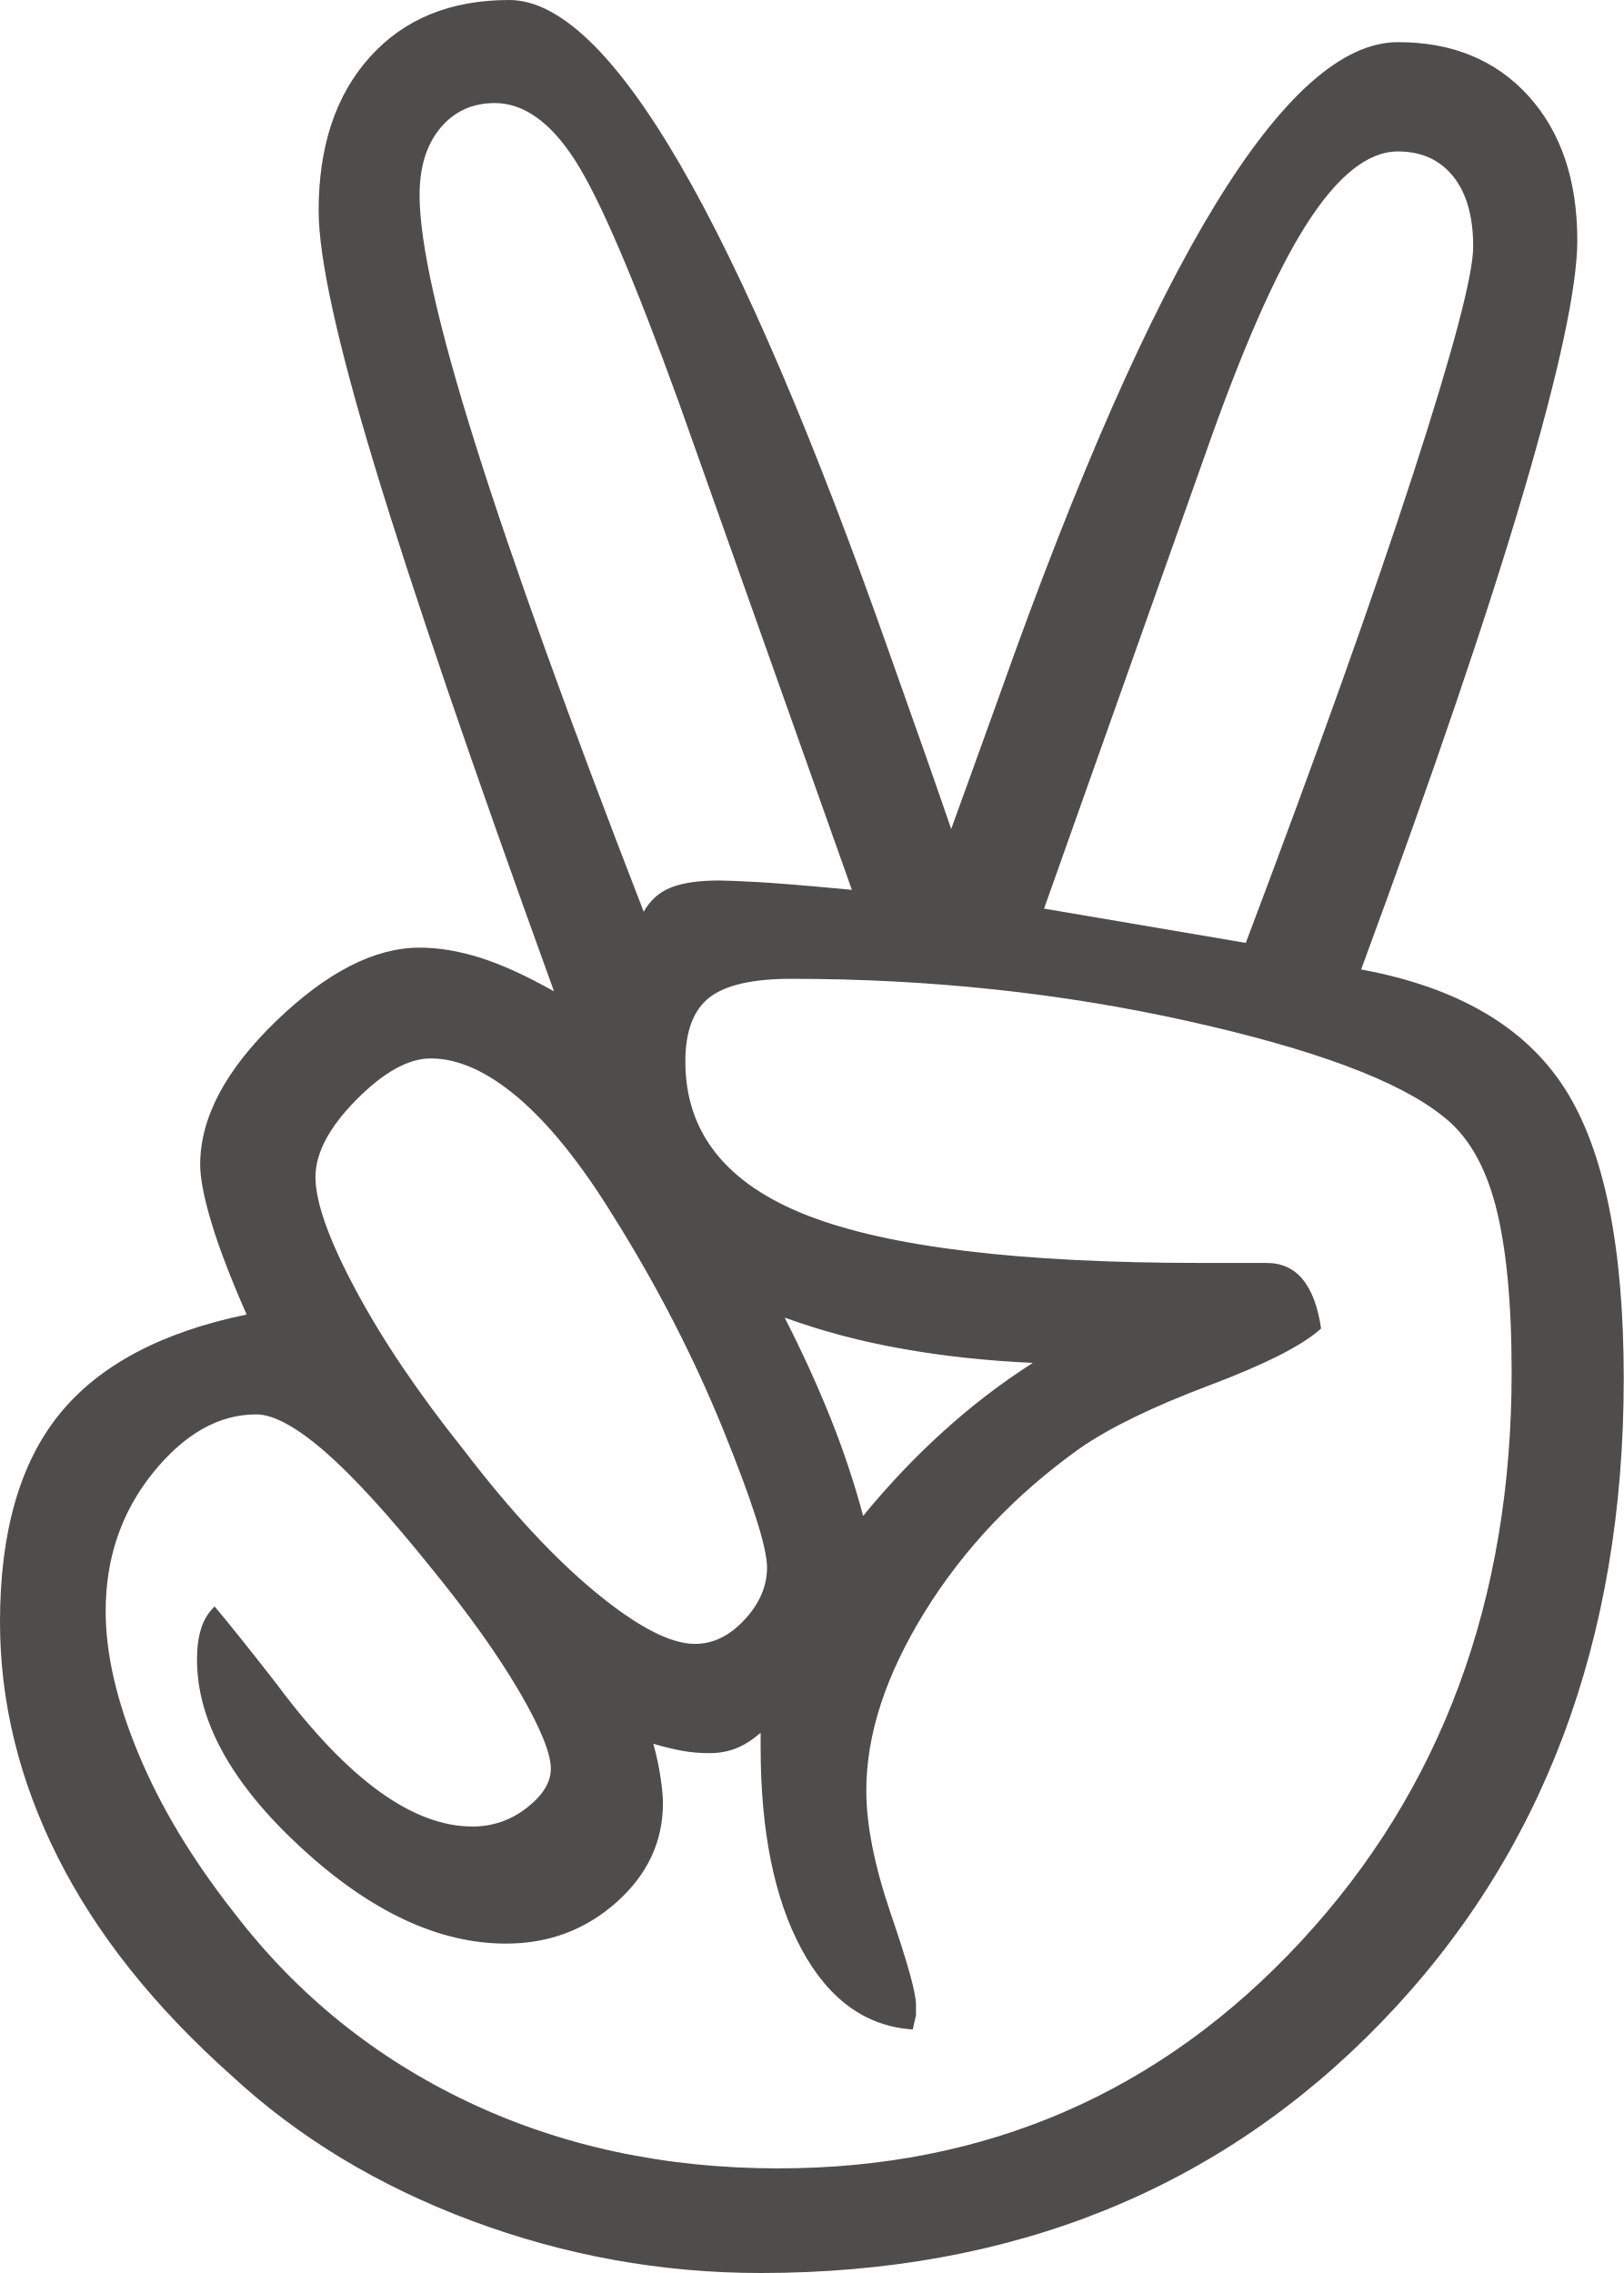
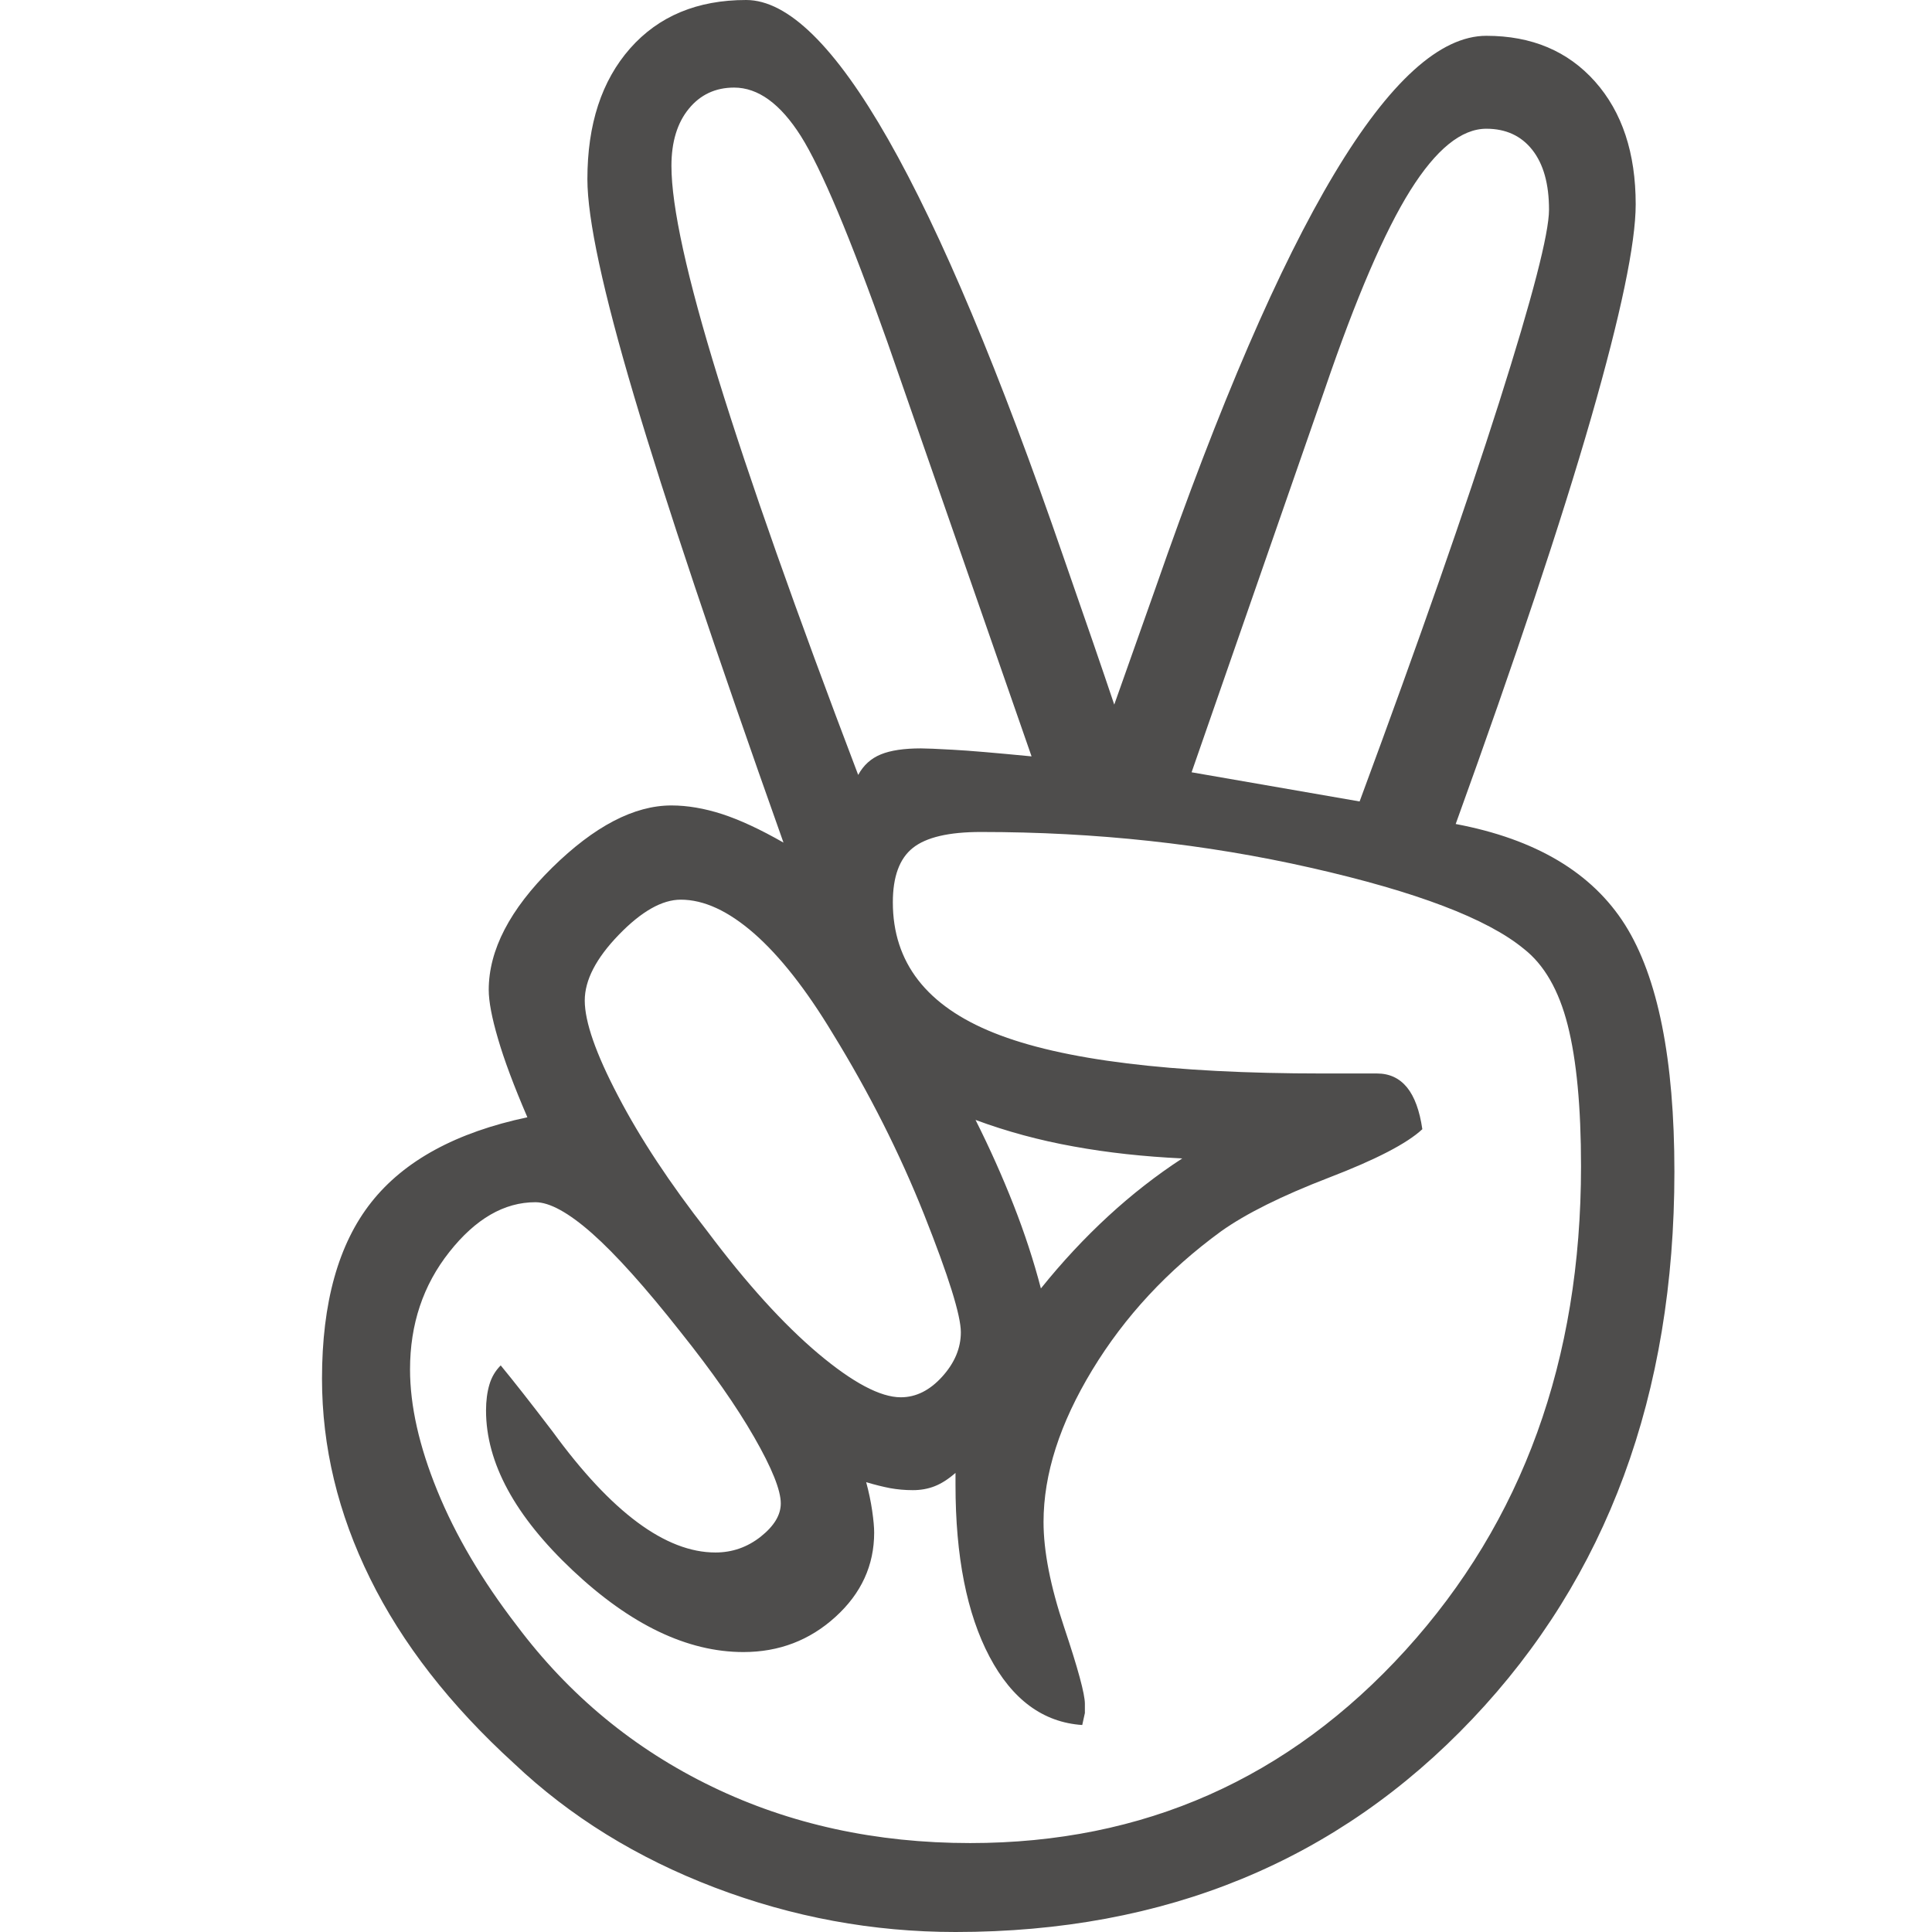
- <svg xmlns="http://www.w3.org/2000/svg" width="25px" height="35px" viewBox="0 0 25 35" version="1.1">
+ <svg xmlns="http://www.w3.org/2000/svg" width="30px" height="30px" viewBox="0 0 30 30" version="1.1">
  <defs />
-   <g id="Home" stroke="none" stroke-width="1" fill="none" fill-rule="evenodd">
-     <g id="Desktop-HD" transform="translate(-618, -4393)" fill-rule="nonzero" fill="#4E4D4C">
-       <g id="S5---Bio" transform="translate(150, 3814)">
-         <g id="social" transform="translate(0, 579)">
-           <g id="icon/social/angellist" transform="translate(468, 0)">
-             <path d="M20.957,14.928 C22.436,15.201 23.48,15.809 24.088,16.755 C24.696,17.701 25,19.191 25,21.226 C25,25.265 23.755,28.57 21.265,31.142 C18.775,33.714 15.59,35 11.711,35 C10.182,35 8.699,34.732 7.261,34.195 C5.822,33.658 4.586,32.909 3.55,31.947 C2.367,30.89 1.479,29.772 0.888,28.594 C0.296,27.416 0,26.211 0,24.976 C0,23.598 0.304,22.533 0.912,21.779 C1.52,21.026 2.481,20.513 3.797,20.241 C3.55,19.68 3.369,19.207 3.254,18.822 C3.139,18.438 3.082,18.141 3.082,17.933 C3.082,17.212 3.472,16.475 4.253,15.721 C5.033,14.968 5.769,14.592 6.459,14.592 C6.755,14.592 7.067,14.644 7.396,14.748 C7.725,14.852 8.103,15.024 8.53,15.265 C7.264,11.771 6.344,9.075 5.769,7.176 C5.193,5.277 4.906,3.967 4.906,3.245 C4.906,2.252 5.169,1.463 5.695,0.878 C6.221,0.292 6.936,0 7.84,0 C9.385,0 11.341,3.365 13.708,10.096 C14.119,11.25 14.431,12.139 14.645,12.765 C14.826,12.268 15.08,11.563 15.409,10.649 C17.776,3.982 19.814,0.649 21.524,0.649 C22.362,0.649 23.031,0.925 23.533,1.478 C24.034,2.031 24.285,2.773 24.285,3.702 C24.285,4.407 24.01,5.697 23.459,7.572 C22.908,9.447 22.074,11.899 20.957,14.928 Z M3.304,24.736 C3.534,25.009 3.854,25.409 4.265,25.938 C5.35,27.396 6.352,28.125 7.273,28.125 C7.585,28.125 7.865,28.029 8.111,27.837 C8.358,27.645 8.481,27.444 8.481,27.236 C8.481,26.995 8.317,26.595 7.988,26.034 C7.659,25.473 7.207,24.84 6.632,24.135 C5.975,23.318 5.428,22.721 4.993,22.344 C4.557,21.968 4.207,21.779 3.945,21.779 C3.369,21.779 2.839,22.079 2.354,22.68 C1.87,23.281 1.627,23.99 1.627,24.808 C1.627,25.465 1.796,26.198 2.133,27.007 C2.469,27.817 2.959,28.63 3.6,29.447 C4.569,30.713 5.773,31.686 7.212,32.368 C8.65,33.049 10.24,33.389 11.982,33.389 C15.187,33.389 17.871,32.223 20.032,29.892 C22.193,27.56 23.274,24.639 23.274,21.13 C23.274,20.056 23.192,19.203 23.028,18.57 C22.863,17.937 22.592,17.476 22.214,17.187 C21.54,16.643 20.229,16.154 18.282,15.721 C16.334,15.288 14.3,15.072 12.179,15.072 C11.588,15.072 11.169,15.168 10.922,15.36 C10.676,15.553 10.552,15.881 10.552,16.346 C10.552,17.436 11.177,18.225 12.426,18.714 C13.675,19.203 15.697,19.447 18.491,19.447 L19.502,19.447 C19.732,19.447 19.917,19.531 20.057,19.699 C20.196,19.868 20.291,20.12 20.34,20.457 C20.06,20.713 19.485,21.006 18.614,21.334 C17.743,21.663 17.077,21.987 16.617,22.308 C15.631,23.013 14.838,23.85 14.238,24.82 C13.638,25.79 13.338,26.707 13.338,27.572 C13.338,28.101 13.465,28.738 13.72,29.483 C13.975,30.228 14.103,30.689 14.103,30.865 L14.103,31.034 L14.053,31.25 C13.33,31.202 12.759,30.79 12.34,30.012 C11.921,29.235 11.711,28.197 11.711,26.899 L11.711,26.683 C11.579,26.795 11.452,26.875 11.329,26.923 C11.206,26.971 11.07,26.995 10.922,26.995 C10.774,26.995 10.634,26.983 10.503,26.959 C10.371,26.935 10.223,26.899 10.059,26.851 C10.108,27.028 10.145,27.2 10.17,27.368 C10.195,27.536 10.207,27.668 10.207,27.765 C10.207,28.357 9.969,28.867 9.492,29.291 C9.015,29.716 8.448,29.928 7.791,29.928 C6.755,29.928 5.703,29.435 4.635,28.45 C3.566,27.464 3.033,26.499 3.033,25.553 C3.033,25.377 3.053,25.22 3.094,25.084 C3.135,24.948 3.205,24.832 3.304,24.736 Z M10.7,25.313 C10.98,25.313 11.234,25.189 11.464,24.94 C11.695,24.692 11.81,24.423 11.81,24.135 C11.81,23.831 11.584,23.121 11.132,22.007 C10.679,20.894 10.117,19.8 9.443,18.726 C8.95,17.925 8.465,17.32 7.988,16.911 C7.511,16.503 7.059,16.298 6.632,16.298 C6.287,16.298 5.905,16.511 5.486,16.935 C5.066,17.36 4.857,17.757 4.857,18.125 C4.857,18.51 5.062,19.087 5.473,19.856 C5.884,20.625 6.435,21.443 7.125,22.308 C7.848,23.254 8.53,23.991 9.171,24.519 C9.813,25.048 10.322,25.313 10.7,25.313 Z M13.116,13.702 L10.454,6.202 C9.763,4.295 9.229,3.049 8.851,2.464 C8.473,1.879 8.062,1.587 7.618,1.587 C7.273,1.587 6.993,1.715 6.78,1.971 C6.566,2.228 6.46,2.572 6.46,3.005 C6.46,3.742 6.747,5.024 7.323,6.851 C7.898,8.678 8.761,11.074 9.911,14.039 C10.01,13.862 10.149,13.738 10.33,13.666 C10.511,13.594 10.758,13.558 11.07,13.558 C11.169,13.558 11.366,13.566 11.662,13.582 C11.958,13.598 12.442,13.638 13.116,13.702 Z M15.902,20.986 C15.196,20.954 14.525,20.882 13.893,20.769 C13.26,20.658 12.656,20.497 12.081,20.289 C12.343,20.802 12.578,21.314 12.784,21.827 C12.989,22.34 13.157,22.845 13.289,23.342 C13.684,22.861 14.099,22.424 14.534,22.032 C14.969,21.639 15.425,21.29 15.902,20.986 Z M19.181,14.519 C20.282,11.603 21.142,9.195 21.758,7.296 C22.374,5.397 22.682,4.231 22.682,3.798 C22.682,3.333 22.58,2.973 22.374,2.716 C22.168,2.46 21.885,2.332 21.524,2.332 C21.063,2.332 20.595,2.704 20.118,3.45 C19.641,4.195 19.116,5.393 18.54,7.043 L16.075,13.991 L19.181,14.519 Z" id="Shape" />
-           </g>
-         </g>
-       </g>
+   <g id="Symbols" stroke="none" stroke-width="1" fill="none" fill-rule="evenodd">
+     <g id="icon/social/angellist" fill-rule="nonzero" fill="#4E4D4C">
+       <path d="M22.604,12.795 C23.846,13.029 24.723,13.551 25.234,14.361 C25.744,15.172 26,16.45 26,18.194 C26,21.655 24.954,24.489 22.862,26.693 C20.771,28.898 18.096,30 14.837,30 C13.553,30 12.307,29.77 11.099,29.31 C9.891,28.85 8.852,28.207 7.982,27.383 C6.988,26.477 6.243,25.519 5.746,24.509 C5.248,23.5 5,22.466 5,21.408 C5,20.227 5.255,19.314 5.766,18.668 C6.277,18.022 7.084,17.583 8.189,17.349 C7.982,16.868 7.83,16.463 7.734,16.133 C7.637,15.804 7.589,15.55 7.589,15.371 C7.589,14.753 7.917,14.121 8.572,13.475 C9.228,12.83 9.846,12.507 10.426,12.507 C10.674,12.507 10.937,12.552 11.213,12.641 C11.489,12.731 11.806,12.878 12.166,13.084 C11.102,10.089 10.329,7.778 9.846,6.151 C9.363,4.523 9.121,3.4 9.121,2.782 C9.121,1.93 9.342,1.254 9.784,0.752 C10.226,0.251 10.826,0 11.586,0 C12.883,0 14.527,2.885 16.515,8.654 C16.86,9.643 17.122,10.405 17.302,10.941 C17.454,10.515 17.667,9.911 17.944,9.128 C19.932,3.413 21.644,0.556 23.08,0.556 C23.784,0.556 24.346,0.793 24.768,1.267 C25.189,1.741 25.399,2.377 25.399,3.173 C25.399,3.778 25.168,4.883 24.706,6.49 C24.243,8.098 23.542,10.199 22.604,12.795 Z M7.775,21.202 C7.968,21.436 8.238,21.779 8.583,22.232 C9.494,23.482 10.336,24.107 11.109,24.107 C11.371,24.107 11.606,24.025 11.814,23.86 C12.021,23.695 12.124,23.524 12.124,23.345 C12.124,23.139 11.986,22.796 11.71,22.315 C11.434,21.834 11.054,21.292 10.571,20.687 C10.019,19.986 9.559,19.475 9.194,19.152 C8.828,18.829 8.534,18.668 8.314,18.668 C7.83,18.668 7.385,18.925 6.978,19.44 C6.57,19.955 6.367,20.563 6.367,21.264 C6.367,21.827 6.508,22.456 6.791,23.149 C7.074,23.843 7.485,24.54 8.024,25.24 C8.838,26.326 9.849,27.16 11.058,27.744 C12.266,28.328 13.602,28.619 15.065,28.619 C17.757,28.619 20.011,27.62 21.827,25.622 C23.642,23.623 24.55,21.12 24.55,18.111 C24.55,17.191 24.481,16.46 24.343,15.917 C24.205,15.374 23.977,14.979 23.66,14.732 C23.093,14.265 21.993,13.846 20.356,13.475 C18.72,13.104 17.012,12.919 15.231,12.919 C14.734,12.919 14.382,13.001 14.175,13.166 C13.967,13.331 13.864,13.613 13.864,14.011 C13.864,14.945 14.389,15.622 15.438,16.04 C16.487,16.46 18.185,16.669 20.533,16.669 L21.382,16.669 C21.575,16.669 21.73,16.741 21.848,16.885 C21.965,17.029 22.044,17.246 22.086,17.534 C21.851,17.754 21.368,18.005 20.636,18.286 C19.904,18.568 19.345,18.846 18.959,19.121 C18.13,19.726 17.464,20.443 16.96,21.274 C16.456,22.105 16.204,22.891 16.204,23.633 C16.204,24.087 16.311,24.633 16.525,25.271 C16.739,25.91 16.846,26.305 16.846,26.456 L16.846,26.6 L16.805,26.786 C16.197,26.745 15.717,26.391 15.365,25.725 C15.013,25.058 14.837,24.169 14.837,23.056 L14.837,22.871 C14.727,22.967 14.62,23.036 14.516,23.077 C14.413,23.118 14.299,23.139 14.175,23.139 C14.05,23.139 13.933,23.128 13.822,23.108 C13.712,23.087 13.587,23.056 13.45,23.015 C13.491,23.167 13.522,23.314 13.543,23.458 C13.564,23.602 13.574,23.716 13.574,23.798 C13.574,24.306 13.374,24.743 12.973,25.107 C12.573,25.471 12.096,25.653 11.544,25.653 C10.675,25.653 9.791,25.23 8.893,24.385 C7.996,23.541 7.547,22.713 7.547,21.902 C7.547,21.751 7.565,21.617 7.599,21.501 C7.633,21.384 7.692,21.285 7.775,21.202 Z M13.988,21.697 C14.223,21.697 14.437,21.59 14.63,21.377 C14.823,21.164 14.92,20.934 14.92,20.687 C14.92,20.426 14.73,19.818 14.351,18.863 C13.971,17.909 13.498,16.971 12.932,16.051 C12.518,15.364 12.11,14.846 11.71,14.495 C11.309,14.145 10.93,13.97 10.571,13.97 C10.281,13.97 9.96,14.152 9.608,14.516 C9.256,14.88 9.08,15.22 9.08,15.536 C9.08,15.866 9.252,16.36 9.598,17.019 C9.942,17.679 10.405,18.379 10.985,19.121 C11.593,19.932 12.166,20.563 12.704,21.017 C13.243,21.47 13.67,21.697 13.988,21.697 Z M16.018,11.745 L13.781,5.316 C13.201,3.681 12.752,2.614 12.435,2.112 C12.117,1.611 11.772,1.36 11.399,1.36 C11.11,1.36 10.874,1.47 10.695,1.69 C10.516,1.909 10.426,2.205 10.426,2.576 C10.426,3.207 10.667,4.306 11.151,5.872 C11.634,7.438 12.359,9.492 13.326,12.033 C13.408,11.882 13.525,11.776 13.678,11.714 C13.829,11.652 14.037,11.621 14.299,11.621 C14.382,11.621 14.547,11.628 14.796,11.642 C15.044,11.655 15.451,11.69 16.018,11.745 Z M18.358,17.988 C17.764,17.96 17.201,17.899 16.67,17.802 C16.139,17.707 15.631,17.569 15.148,17.39 C15.369,17.83 15.565,18.269 15.738,18.709 C15.911,19.149 16.052,19.582 16.163,20.007 C16.494,19.595 16.843,19.221 17.209,18.884 C17.574,18.548 17.957,18.249 18.358,17.988 Z M21.112,12.445 C22.037,9.945 22.759,7.881 23.277,6.253 C23.794,4.626 24.053,3.626 24.053,3.256 C24.053,2.857 23.967,2.548 23.794,2.328 C23.622,2.109 23.383,1.999 23.08,1.999 C22.693,1.999 22.3,2.318 21.899,2.957 C21.499,3.596 21.057,4.623 20.574,6.037 L18.503,11.992 L21.112,12.445 Z" id="Shape" />
    </g>
  </g>
</svg>
